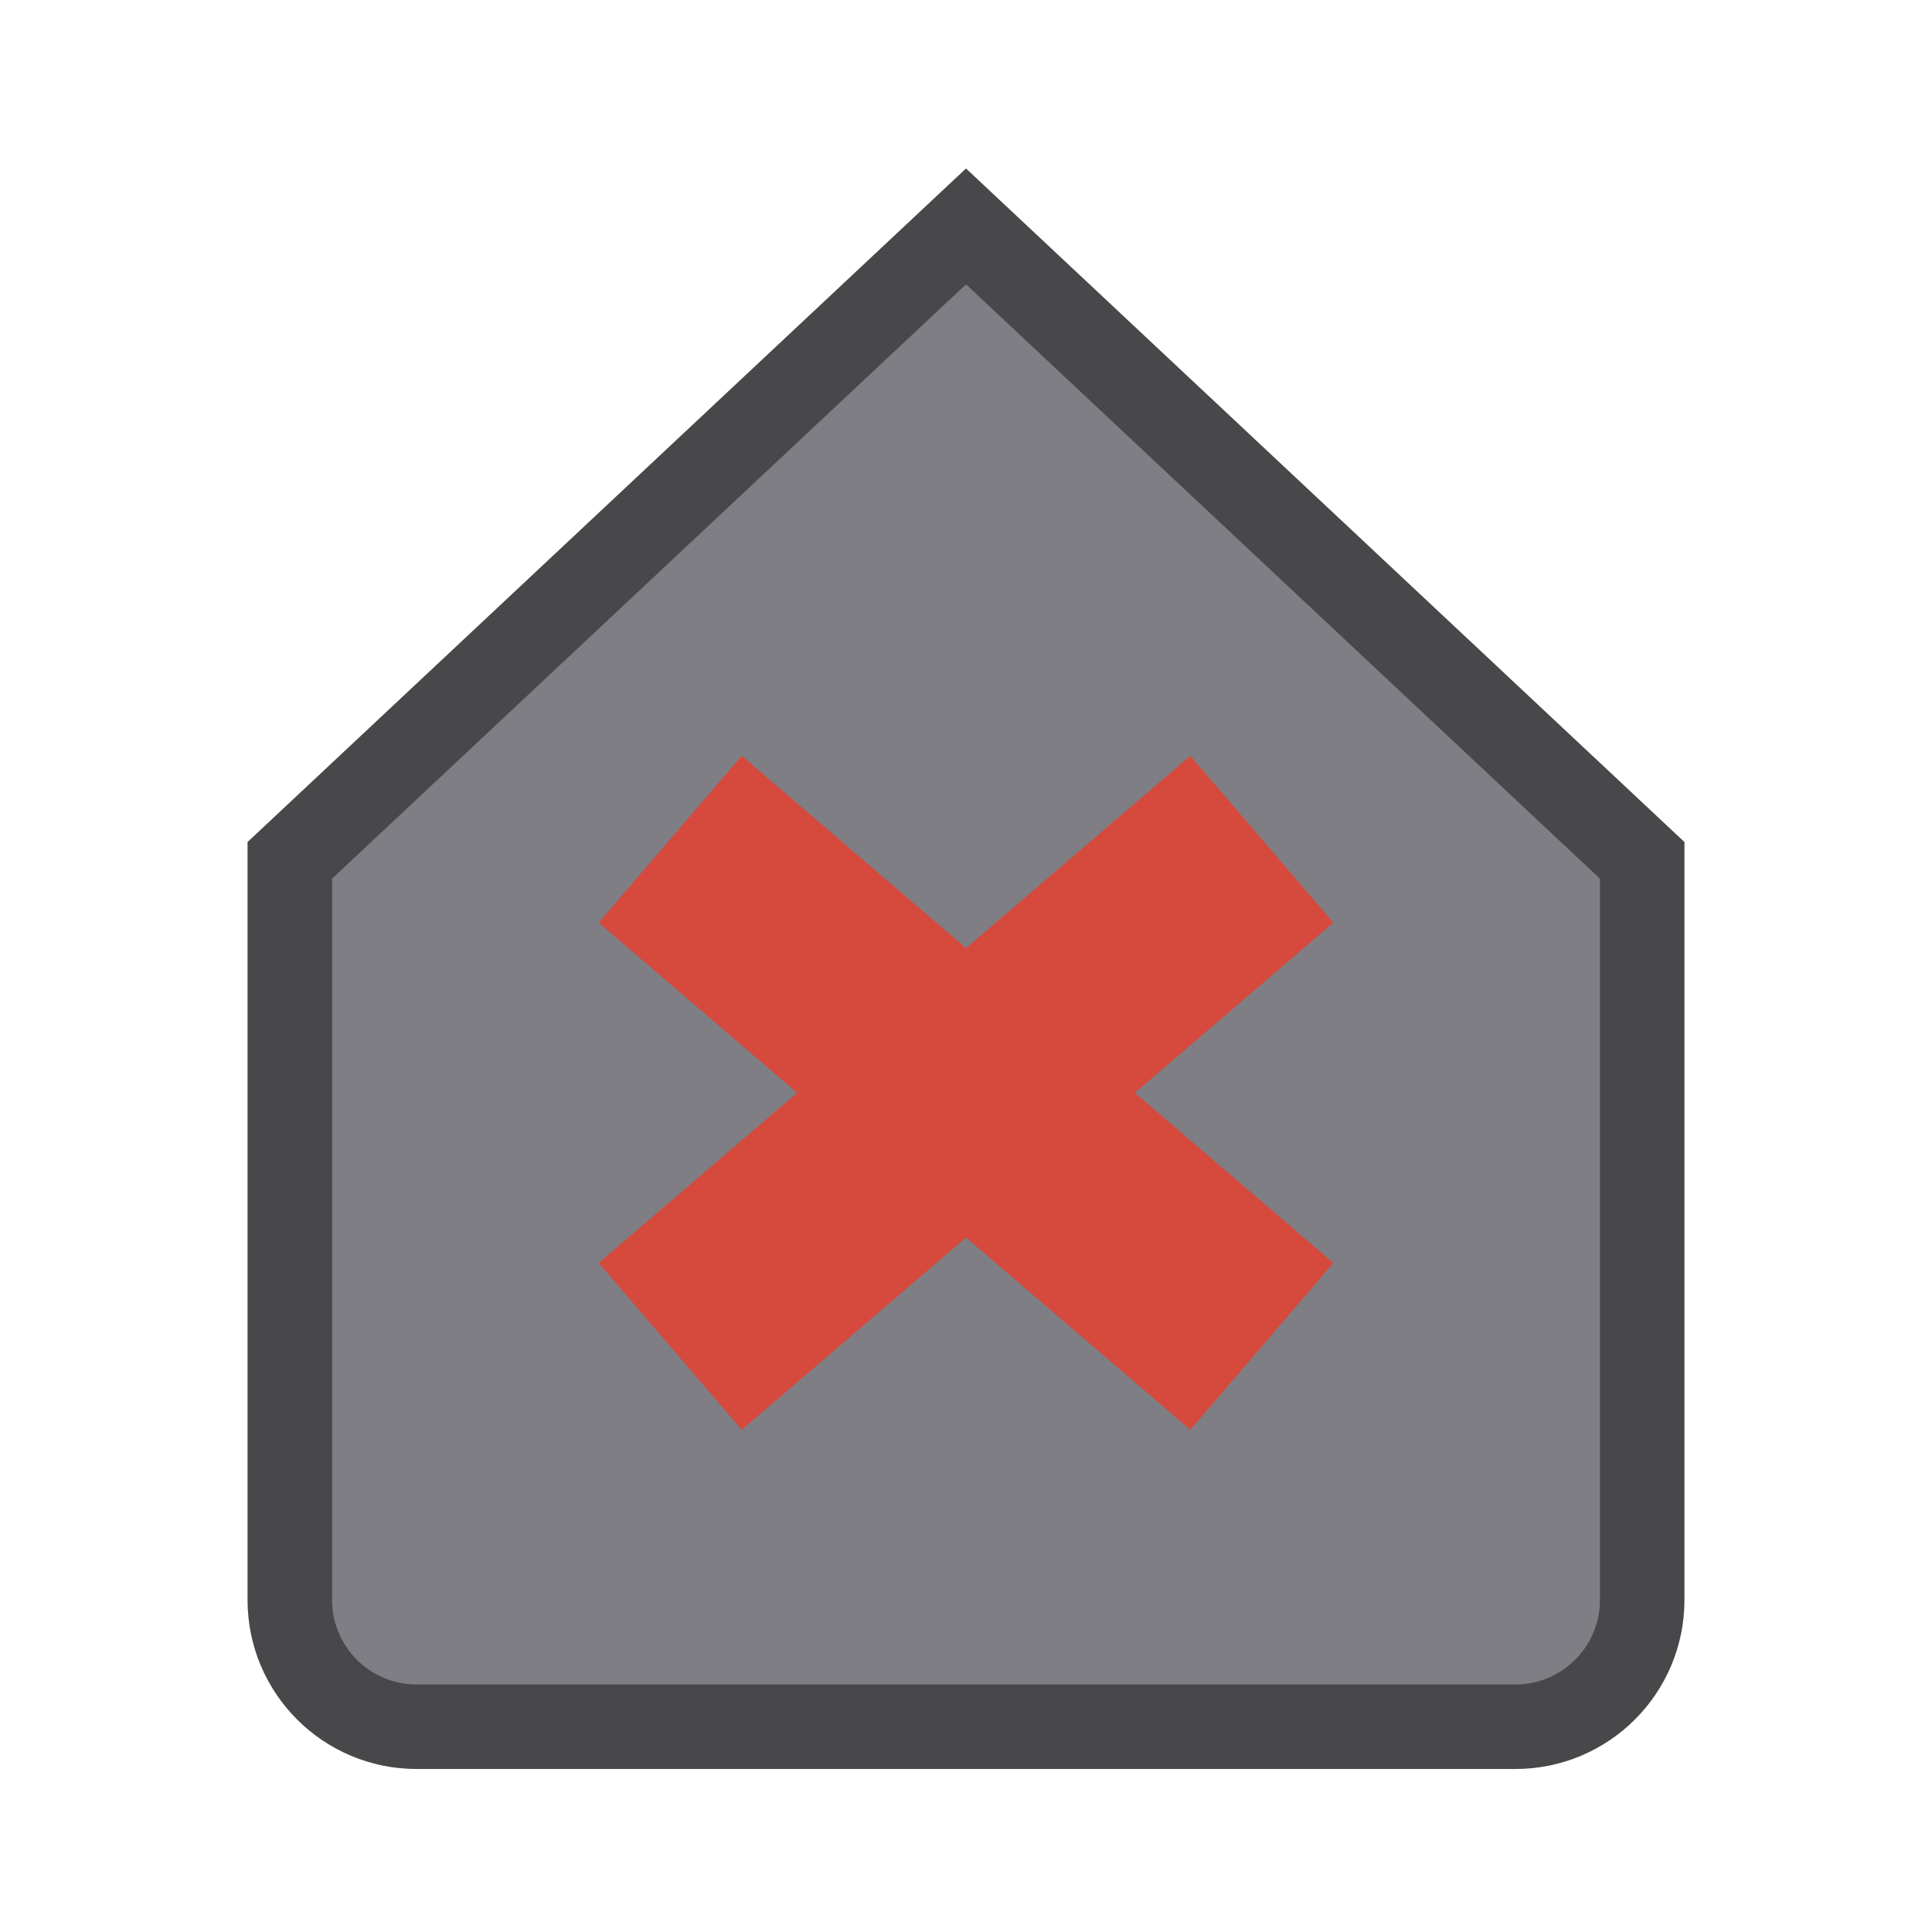
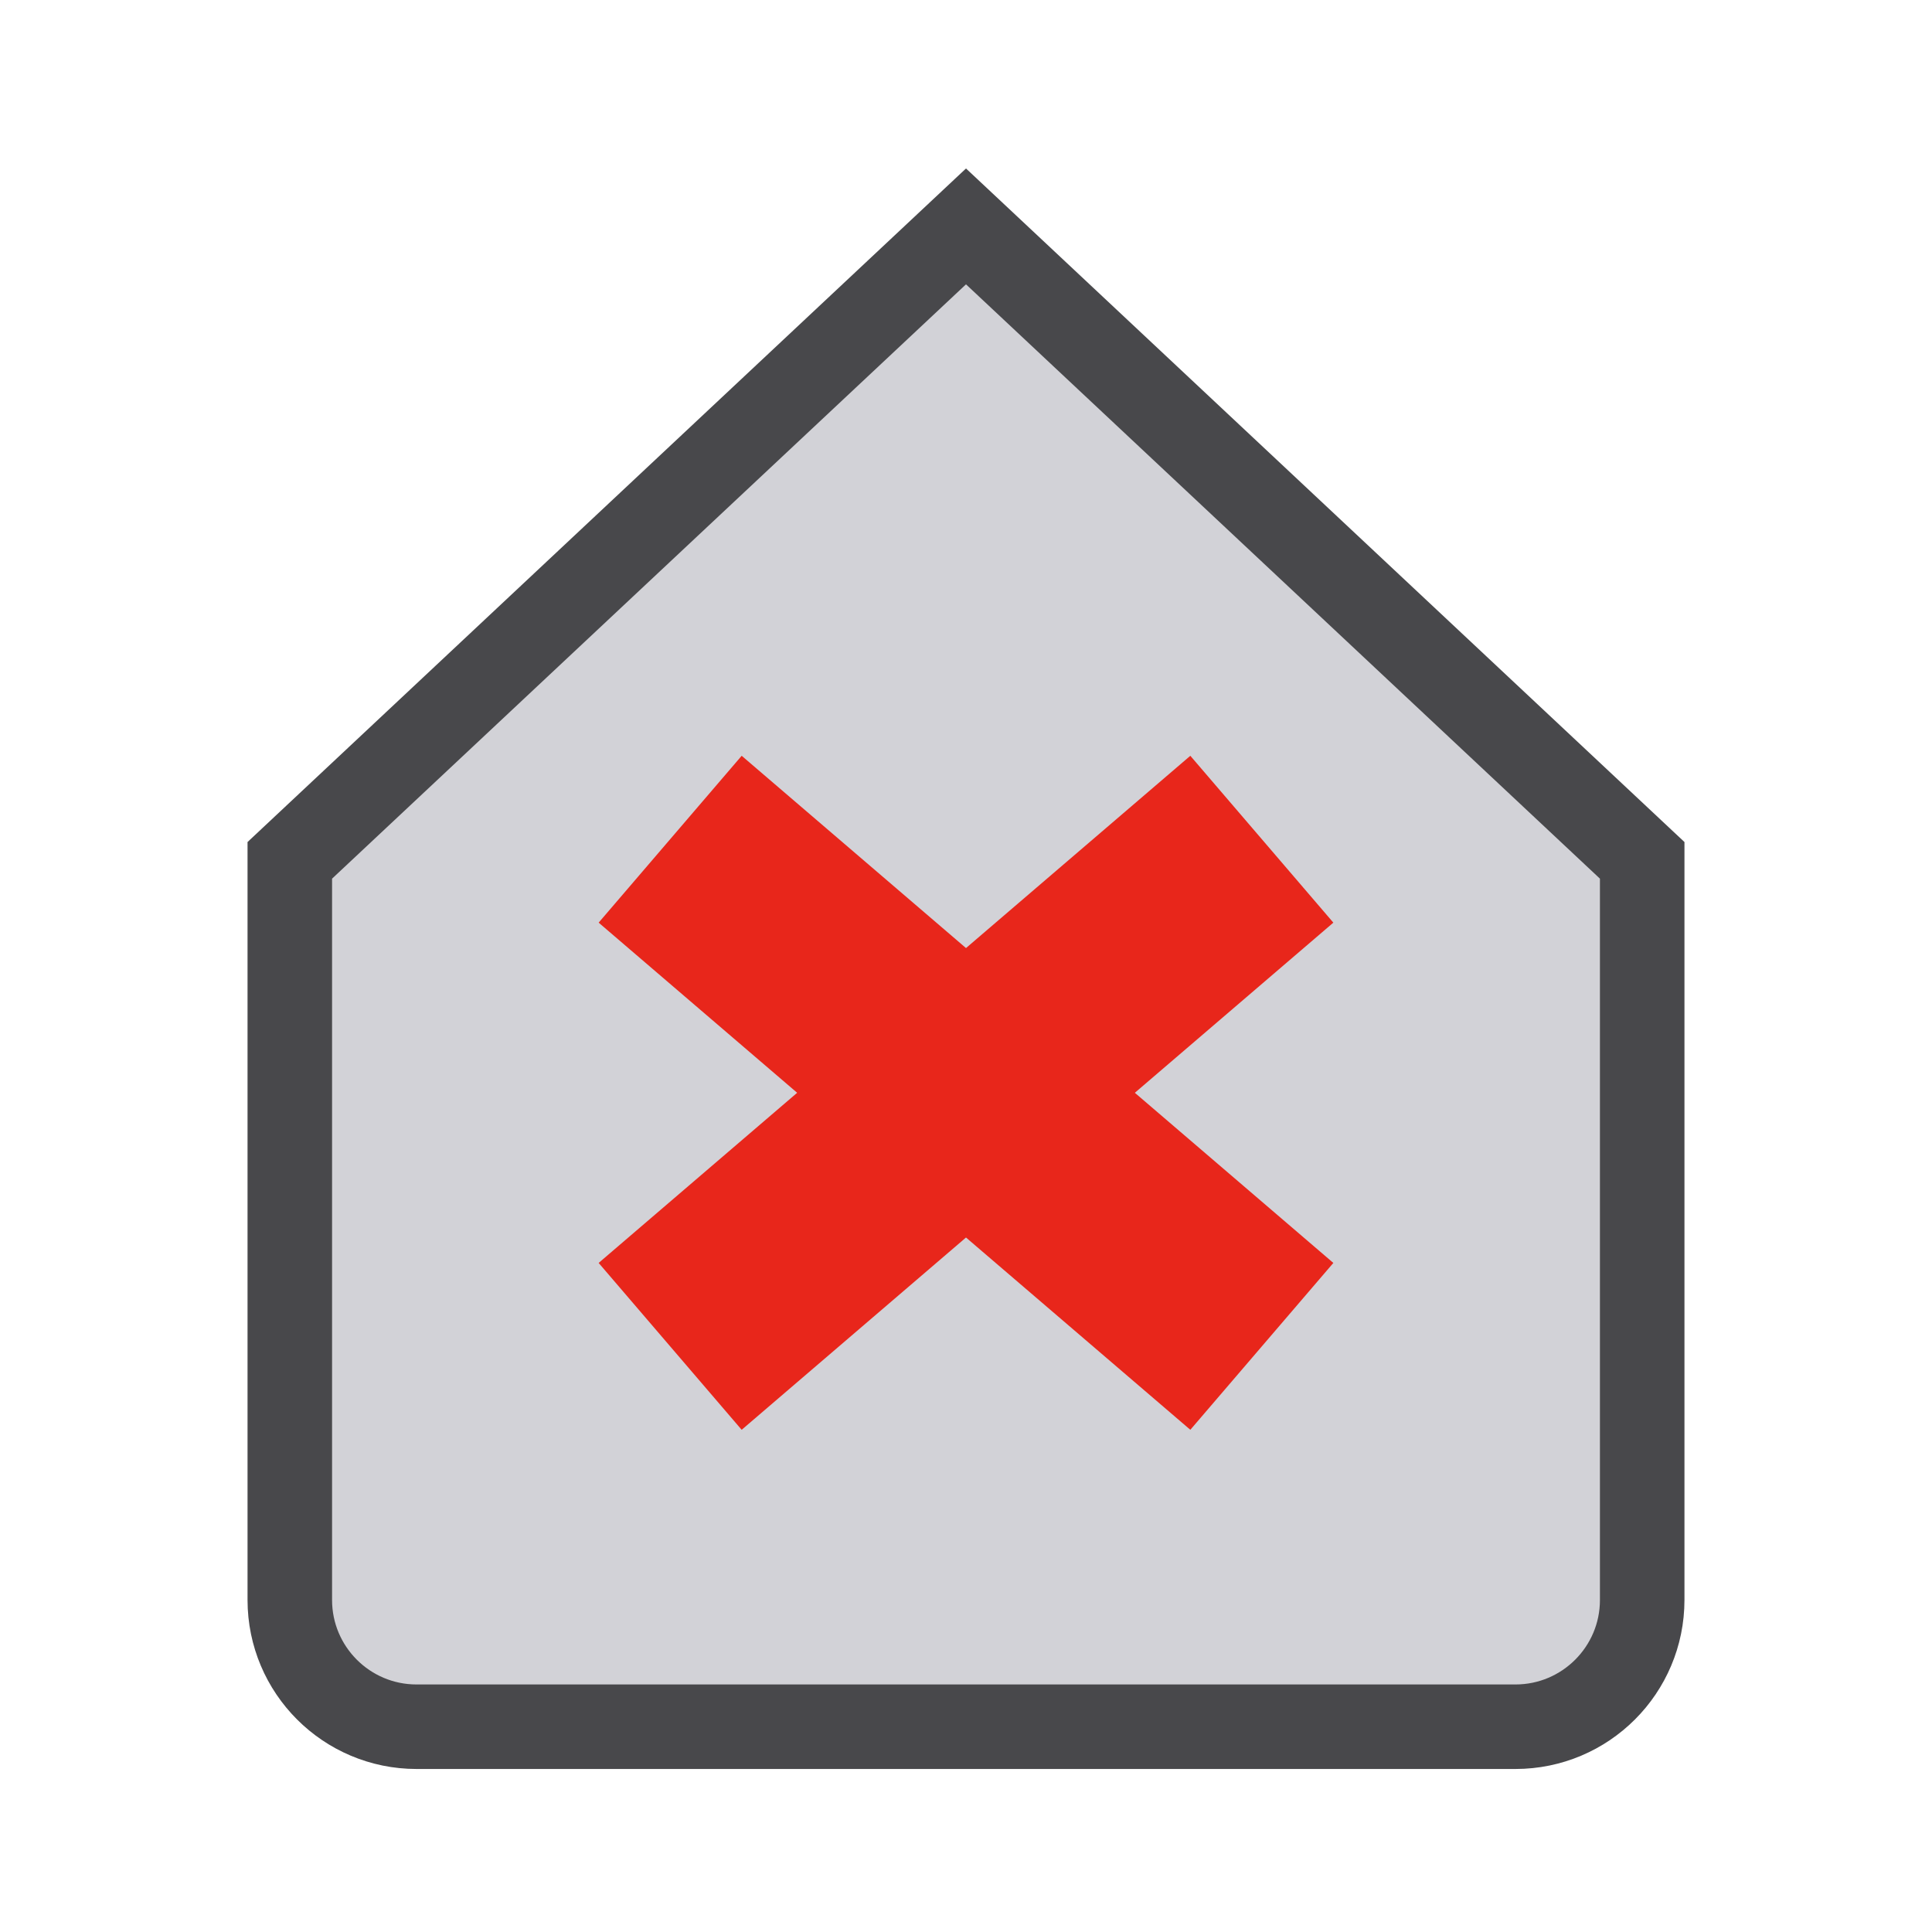
<svg xmlns="http://www.w3.org/2000/svg" width="24" height="24" viewBox="0 0 24 24">
  <g stroke-linecap="butt" stroke-linejoin="miter" stroke-miterlimit="4">
    <g transform="translate(12 12) scale(1.05) translate(-12 -12)">
      <g transform="rotate(-90 12 12)">
-         <path fill="#7E7E84" stroke="#48484B" stroke-width="1" d="M4.5 4h8.75l7.5 8-7.5 8H4.5A1.5 1.5 0 0 1 3 18.5v-13A1.5 1.5 0 0 1 4.5 4z" />
-         <path fill="none" stroke="#D64A3E" stroke-width="2.6" d="M7.5 8.5l6 7M13.5 8.5l-6 7" />
+         <path fill="#D2D2D7" stroke="#48484B" stroke-width="1" d="M4.5 4h8.75l7.5 8-7.5 8H4.5A1.5 1.5 0 0 1 3 18.5v-13A1.5 1.5 0 0 1 4.5 4z" />
+         <path fill="none" stroke="#E8261B" stroke-width="2.6" d="M7.5 8.5l6 7M13.5 8.5l-6 7" />
      </g>
    </g>
  </g>
</svg>
